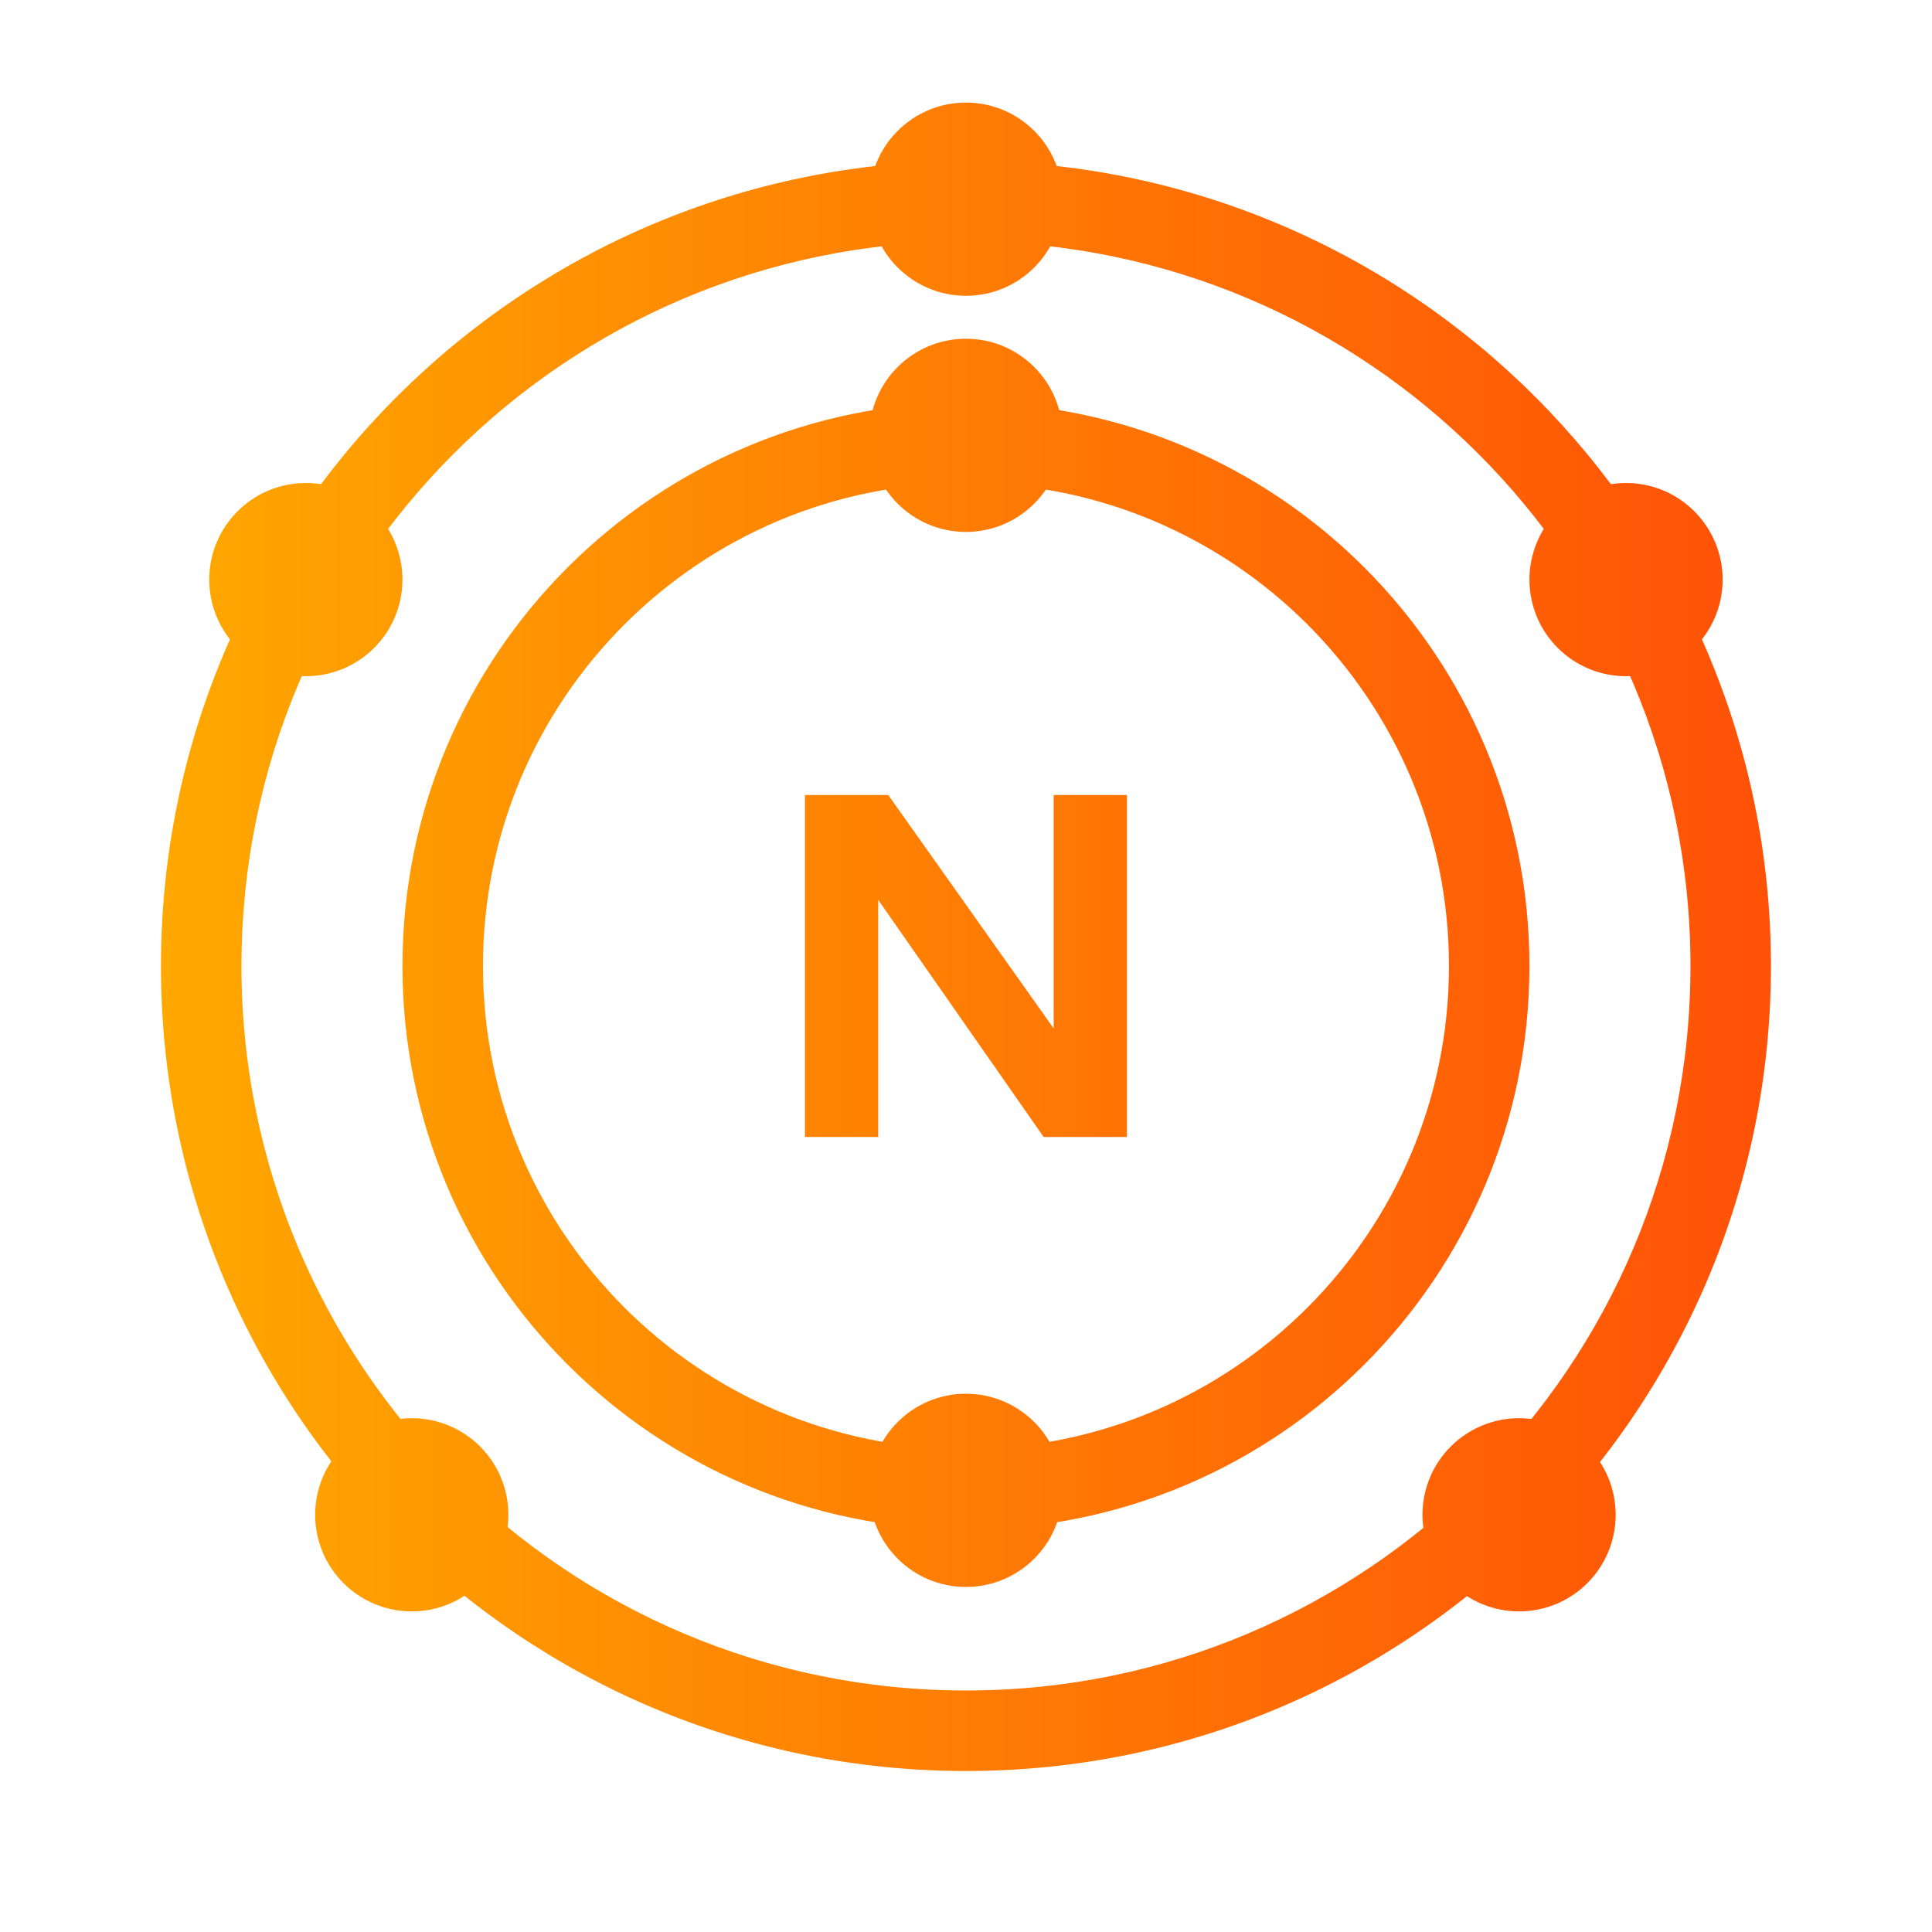
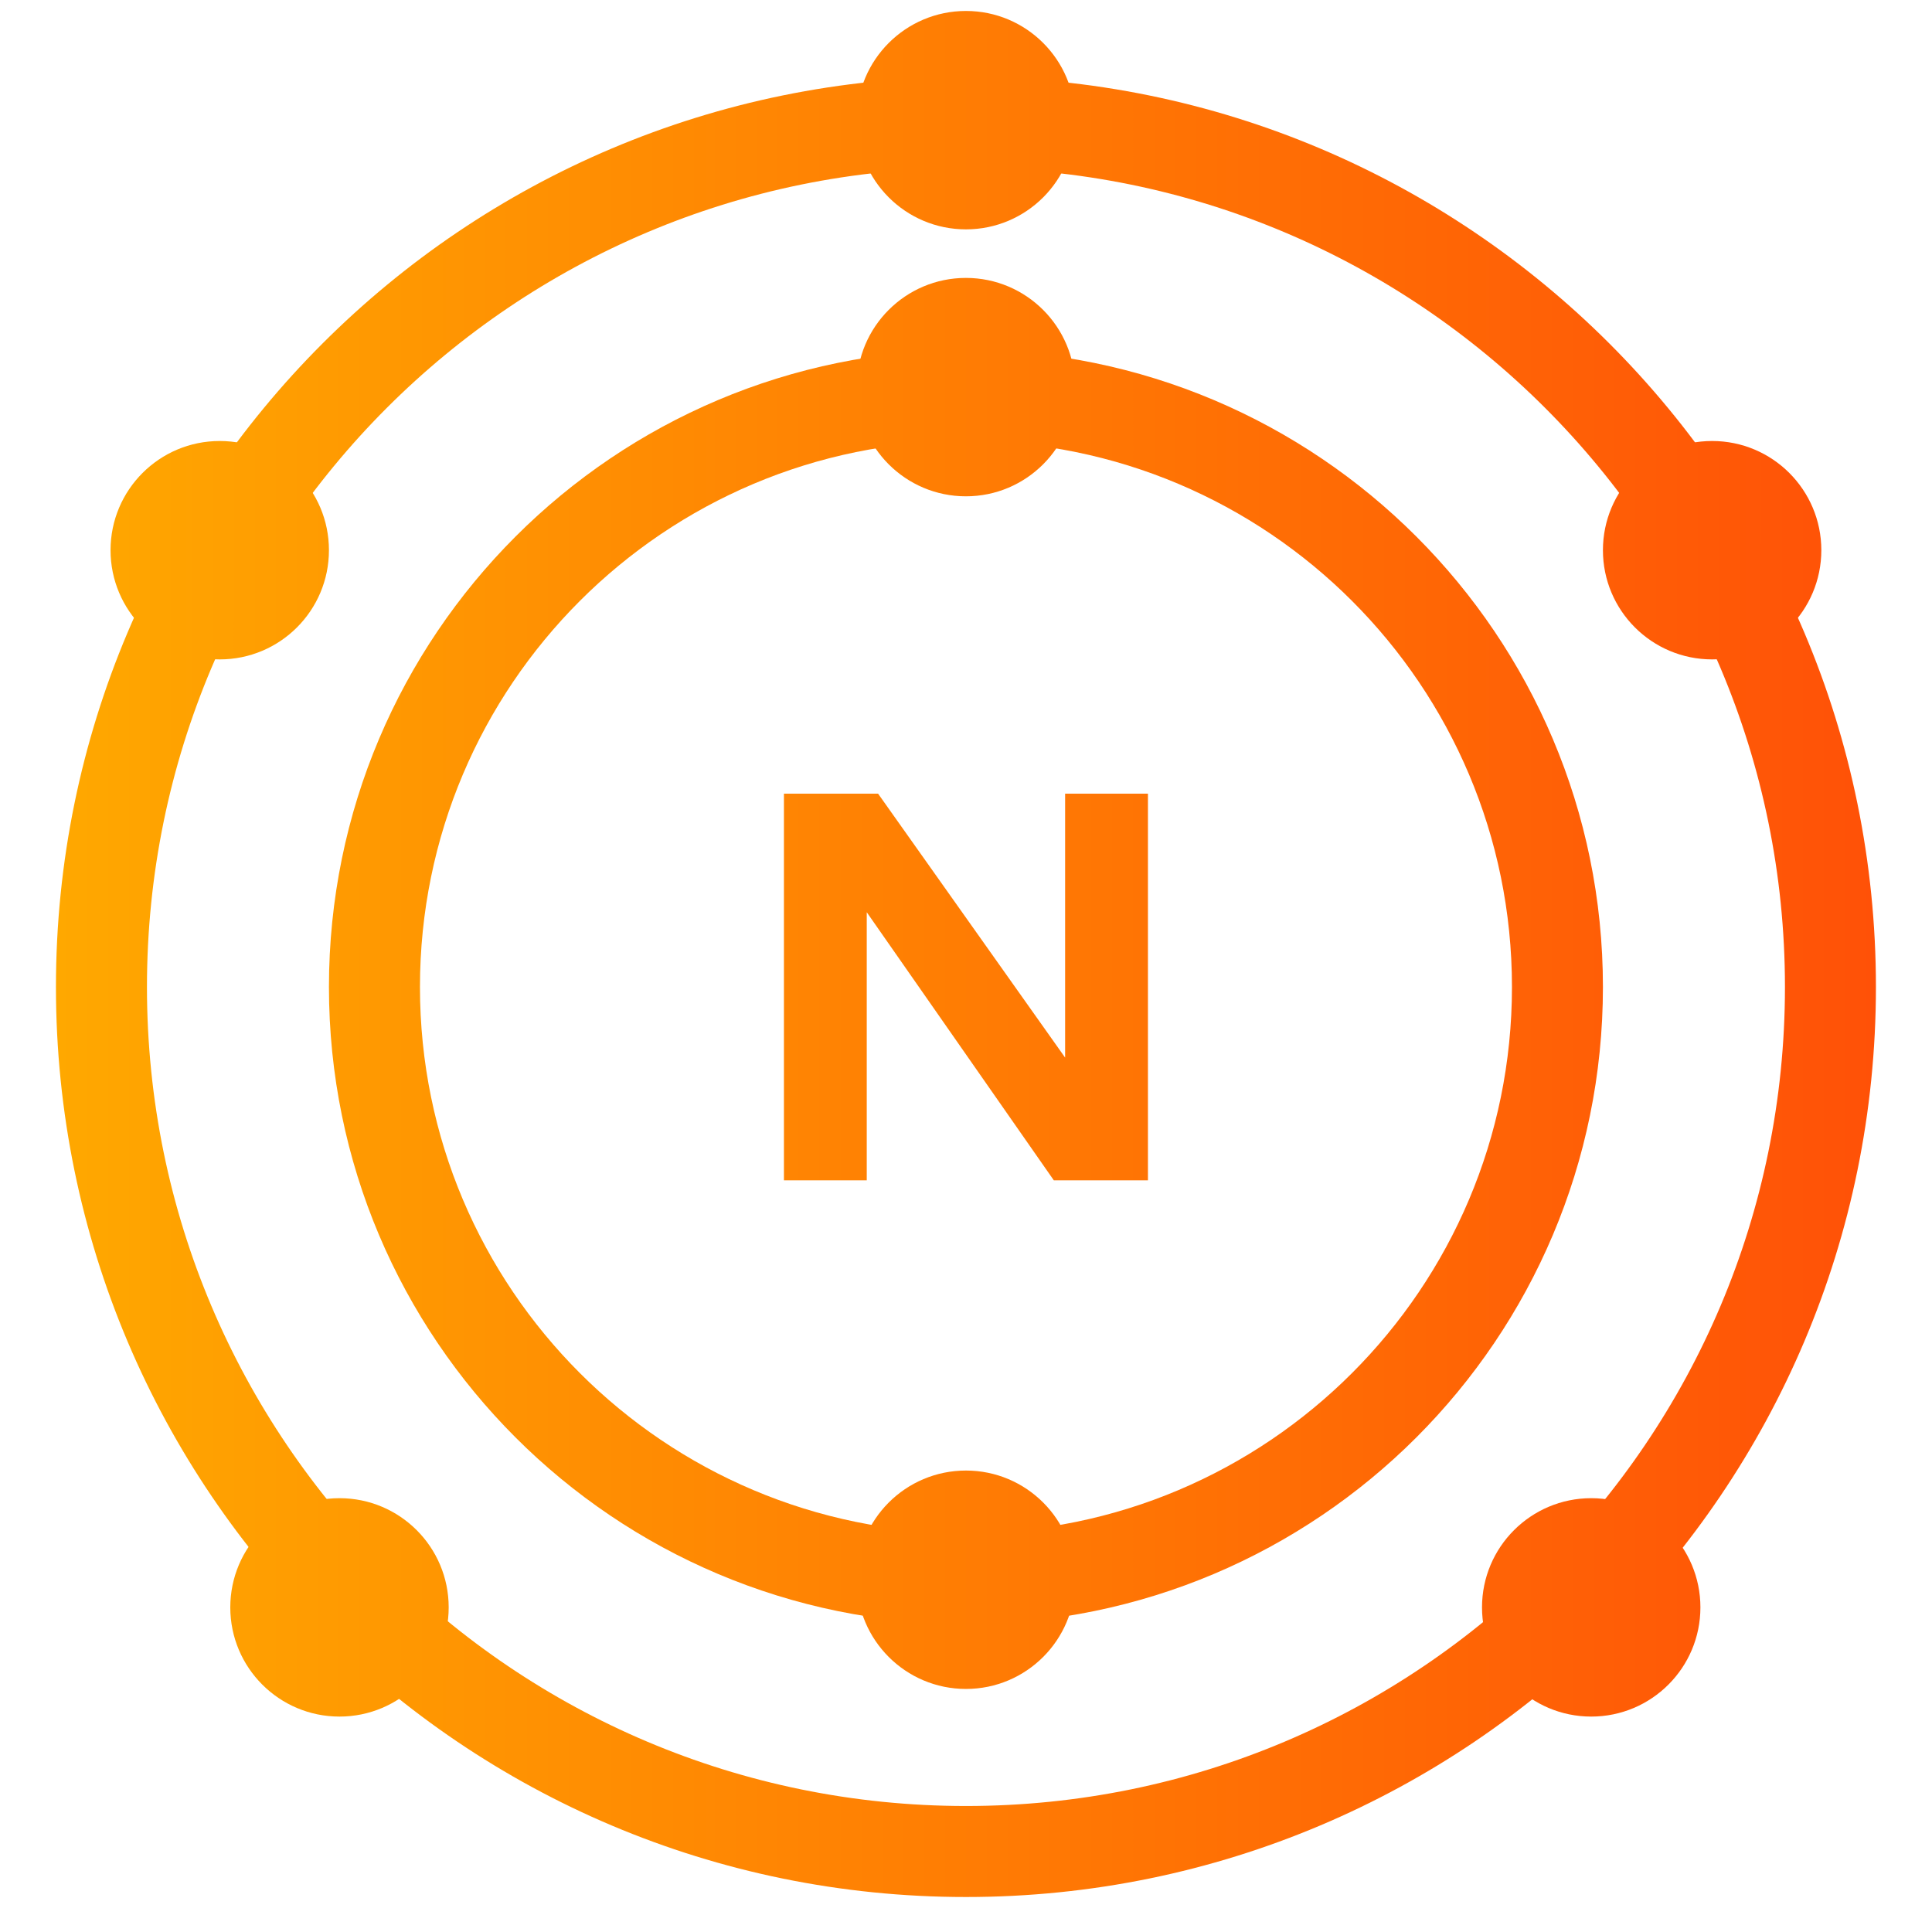
- <svg xmlns="http://www.w3.org/2000/svg" width="520" height="520" viewBox="0 0 52 52" fill="none">
+ <svg xmlns="http://www.w3.org/2000/svg" width="400" height="400" viewBox="3 3 46 45" fill="none">
  <path d="M28.599 40.113C28.599 41.549 27.435 42.713 25.999 42.713C24.563 42.713 23.399 41.549 23.399 40.113C23.399 38.677 24.563 37.513 25.999 37.513C27.435 37.513 28.599 38.677 28.599 40.113Z" fill="url(#paint0_linear_9923_164525)" />
  <path d="M28.598 11.717C28.598 13.152 27.434 14.317 25.998 14.317C24.562 14.317 23.398 13.152 23.398 11.717C23.398 10.281 24.562 9.117 25.998 9.117C27.434 9.117 28.598 10.281 28.598 11.717Z" fill="url(#paint1_linear_9923_164525)" />
  <path d="M28.599 5.361C28.599 6.797 27.435 7.961 25.999 7.961C24.563 7.961 23.399 6.797 23.399 5.361C23.399 3.925 24.563 2.761 25.999 2.761C27.435 2.761 28.599 3.925 28.599 5.361Z" fill="url(#paint2_linear_9923_164525)" />
  <path d="M10.832 15.6C10.832 17.036 9.668 18.2 8.232 18.2C6.796 18.2 5.632 17.036 5.632 15.6C5.632 14.164 6.796 13 8.232 13C9.668 13 10.832 14.164 10.832 15.6Z" fill="url(#paint3_linear_9923_164525)" />
  <path d="M43.765 18.2C42.329 18.2 41.165 17.036 41.165 15.6C41.165 14.164 42.329 13 43.765 13C45.201 13 46.365 14.164 46.365 15.6C46.365 17.036 45.201 18.2 43.765 18.2Z" fill="url(#paint4_linear_9923_164525)" />
  <path d="M13.683 40.771C13.683 42.207 12.519 43.371 11.083 43.371C9.648 43.371 8.483 42.207 8.483 40.771C8.483 39.335 9.648 38.171 11.083 38.171C12.519 38.171 13.683 39.335 13.683 40.771Z" fill="url(#paint5_linear_9923_164525)" />
  <path d="M40.886 43.371C39.451 43.371 38.286 42.207 38.286 40.771C38.286 39.335 39.451 38.171 40.886 38.171C42.322 38.171 43.486 39.335 43.486 40.771C43.486 42.207 42.322 43.371 40.886 43.371Z" fill="url(#paint6_linear_9923_164525)" />
  <path fill-rule="evenodd" clip-rule="evenodd" d="M25.999 39C33.178 39 38.999 33.18 38.999 26C38.999 18.82 33.178 13 25.999 13C18.819 13 12.999 18.82 12.999 26C12.999 33.18 18.819 39 25.999 39ZM25.999 41.167C34.375 41.167 41.165 34.376 41.165 26C41.165 17.624 34.375 10.833 25.999 10.833C17.622 10.833 10.832 17.624 10.832 26C10.832 34.376 17.622 41.167 25.999 41.167Z" fill="url(#paint7_linear_9923_164525)" />
  <path fill-rule="evenodd" clip-rule="evenodd" d="M25.999 45.5C36.768 45.5 45.499 36.77 45.499 26C45.499 15.23 36.768 6.5 25.999 6.5C15.229 6.5 6.499 15.23 6.499 26C6.499 36.77 15.229 45.5 25.999 45.5ZM25.999 47.667C37.965 47.667 47.665 37.966 47.665 26C47.665 14.034 37.965 4.333 25.999 4.333C14.033 4.333 4.332 14.034 4.332 26C4.332 37.966 14.033 47.667 25.999 47.667Z" fill="url(#paint8_linear_9923_164525)" />
  <path d="M21.665 21.397H23.907L28.36 27.681V21.397H30.332V30.603H28.091L23.637 24.22V30.603H21.665V21.397Z" fill="url(#paint9_linear_9923_164525)" />
  <defs>
    <linearGradient id="paint0_linear_9923_164525" x1="4.332" y1="25.214" x2="47.665" y2="25.214" gradientUnits="userSpaceOnUse">
      <stop stop-color="#FFA800" />
      <stop offset="1" stop-color="#FF5107" />
    </linearGradient>
    <linearGradient id="paint1_linear_9923_164525" x1="4.332" y1="25.214" x2="47.665" y2="25.214" gradientUnits="userSpaceOnUse">
      <stop stop-color="#FFA800" />
      <stop offset="1" stop-color="#FF5107" />
    </linearGradient>
    <linearGradient id="paint2_linear_9923_164525" x1="4.332" y1="25.214" x2="47.665" y2="25.214" gradientUnits="userSpaceOnUse">
      <stop stop-color="#FFA800" />
      <stop offset="1" stop-color="#FF5107" />
    </linearGradient>
    <linearGradient id="paint3_linear_9923_164525" x1="4.332" y1="25.214" x2="47.665" y2="25.214" gradientUnits="userSpaceOnUse">
      <stop stop-color="#FFA800" />
      <stop offset="1" stop-color="#FF5107" />
    </linearGradient>
    <linearGradient id="paint4_linear_9923_164525" x1="4.332" y1="25.214" x2="47.665" y2="25.214" gradientUnits="userSpaceOnUse">
      <stop stop-color="#FFA800" />
      <stop offset="1" stop-color="#FF5107" />
    </linearGradient>
    <linearGradient id="paint5_linear_9923_164525" x1="4.332" y1="25.214" x2="47.665" y2="25.214" gradientUnits="userSpaceOnUse">
      <stop stop-color="#FFA800" />
      <stop offset="1" stop-color="#FF5107" />
    </linearGradient>
    <linearGradient id="paint6_linear_9923_164525" x1="4.332" y1="25.214" x2="47.665" y2="25.214" gradientUnits="userSpaceOnUse">
      <stop stop-color="#FFA800" />
      <stop offset="1" stop-color="#FF5107" />
    </linearGradient>
    <linearGradient id="paint7_linear_9923_164525" x1="4.332" y1="25.214" x2="47.665" y2="25.214" gradientUnits="userSpaceOnUse">
      <stop stop-color="#FFA800" />
      <stop offset="1" stop-color="#FF5107" />
    </linearGradient>
    <linearGradient id="paint8_linear_9923_164525" x1="4.332" y1="25.214" x2="47.665" y2="25.214" gradientUnits="userSpaceOnUse">
      <stop stop-color="#FFA800" />
      <stop offset="1" stop-color="#FF5107" />
    </linearGradient>
    <linearGradient id="paint9_linear_9923_164525" x1="4.332" y1="25.214" x2="47.665" y2="25.214" gradientUnits="userSpaceOnUse">
      <stop stop-color="#FFA800" />
      <stop offset="1" stop-color="#FF5107" />
    </linearGradient>
  </defs>
</svg>
